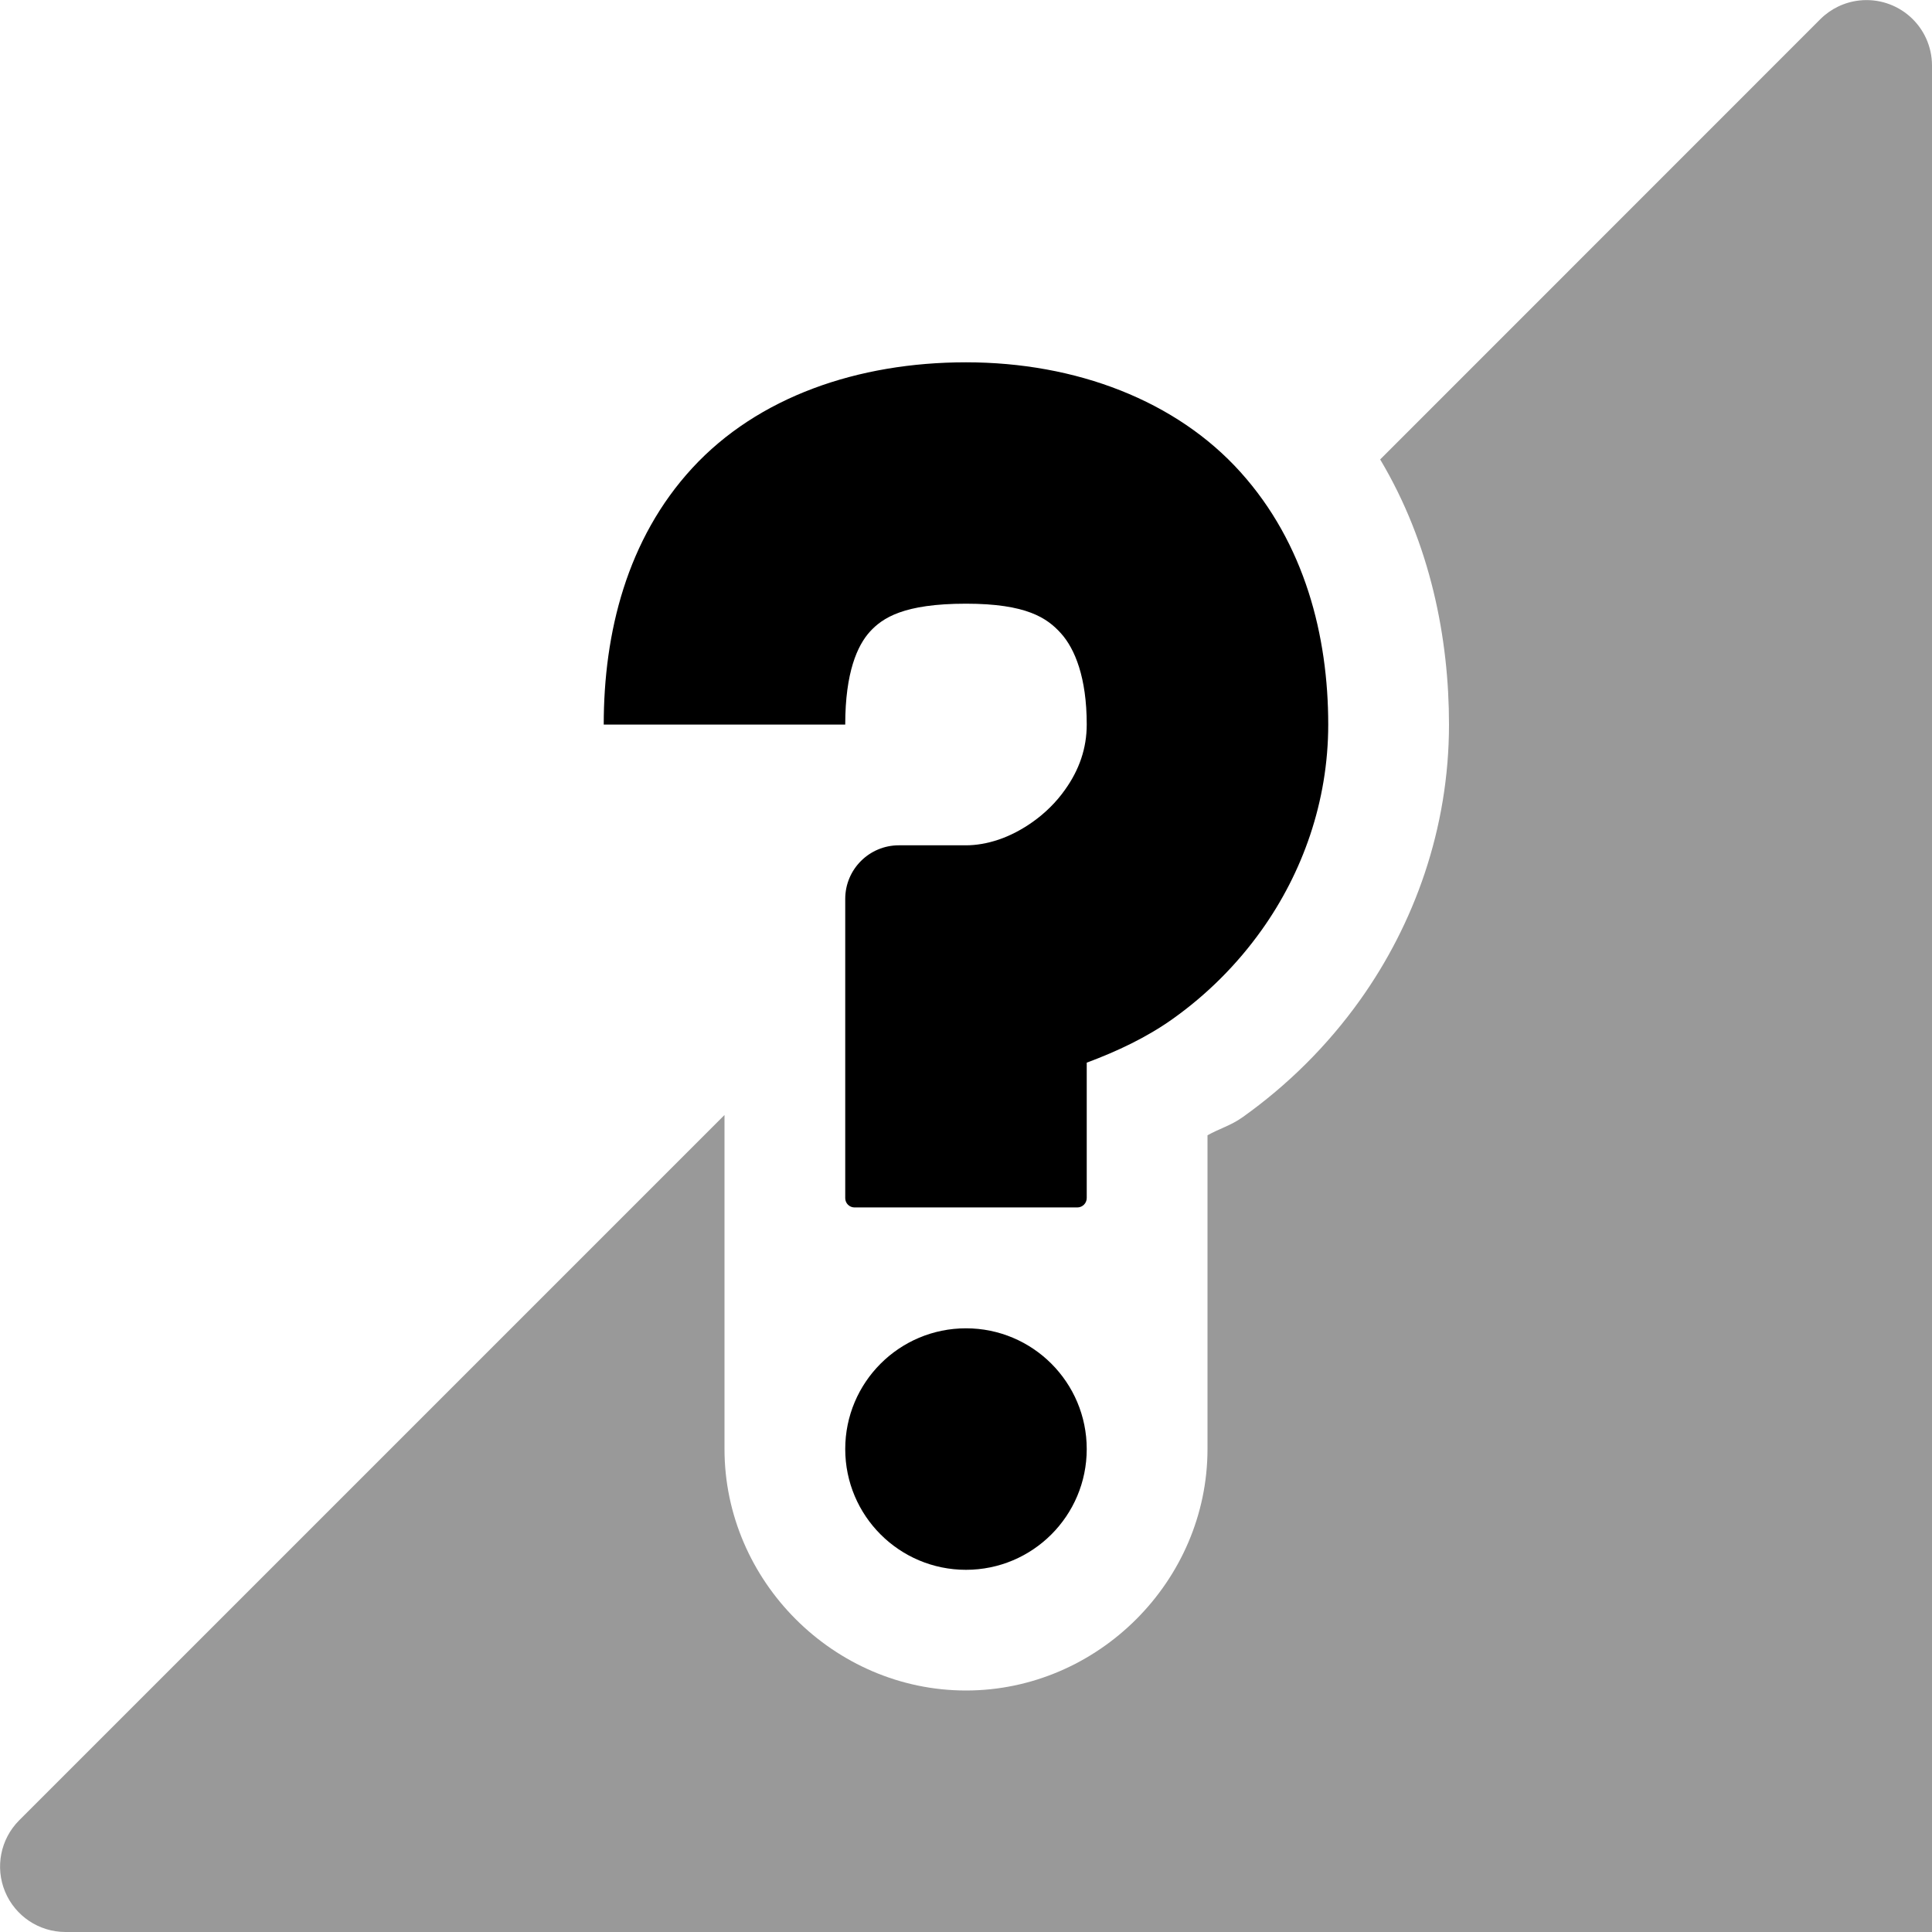
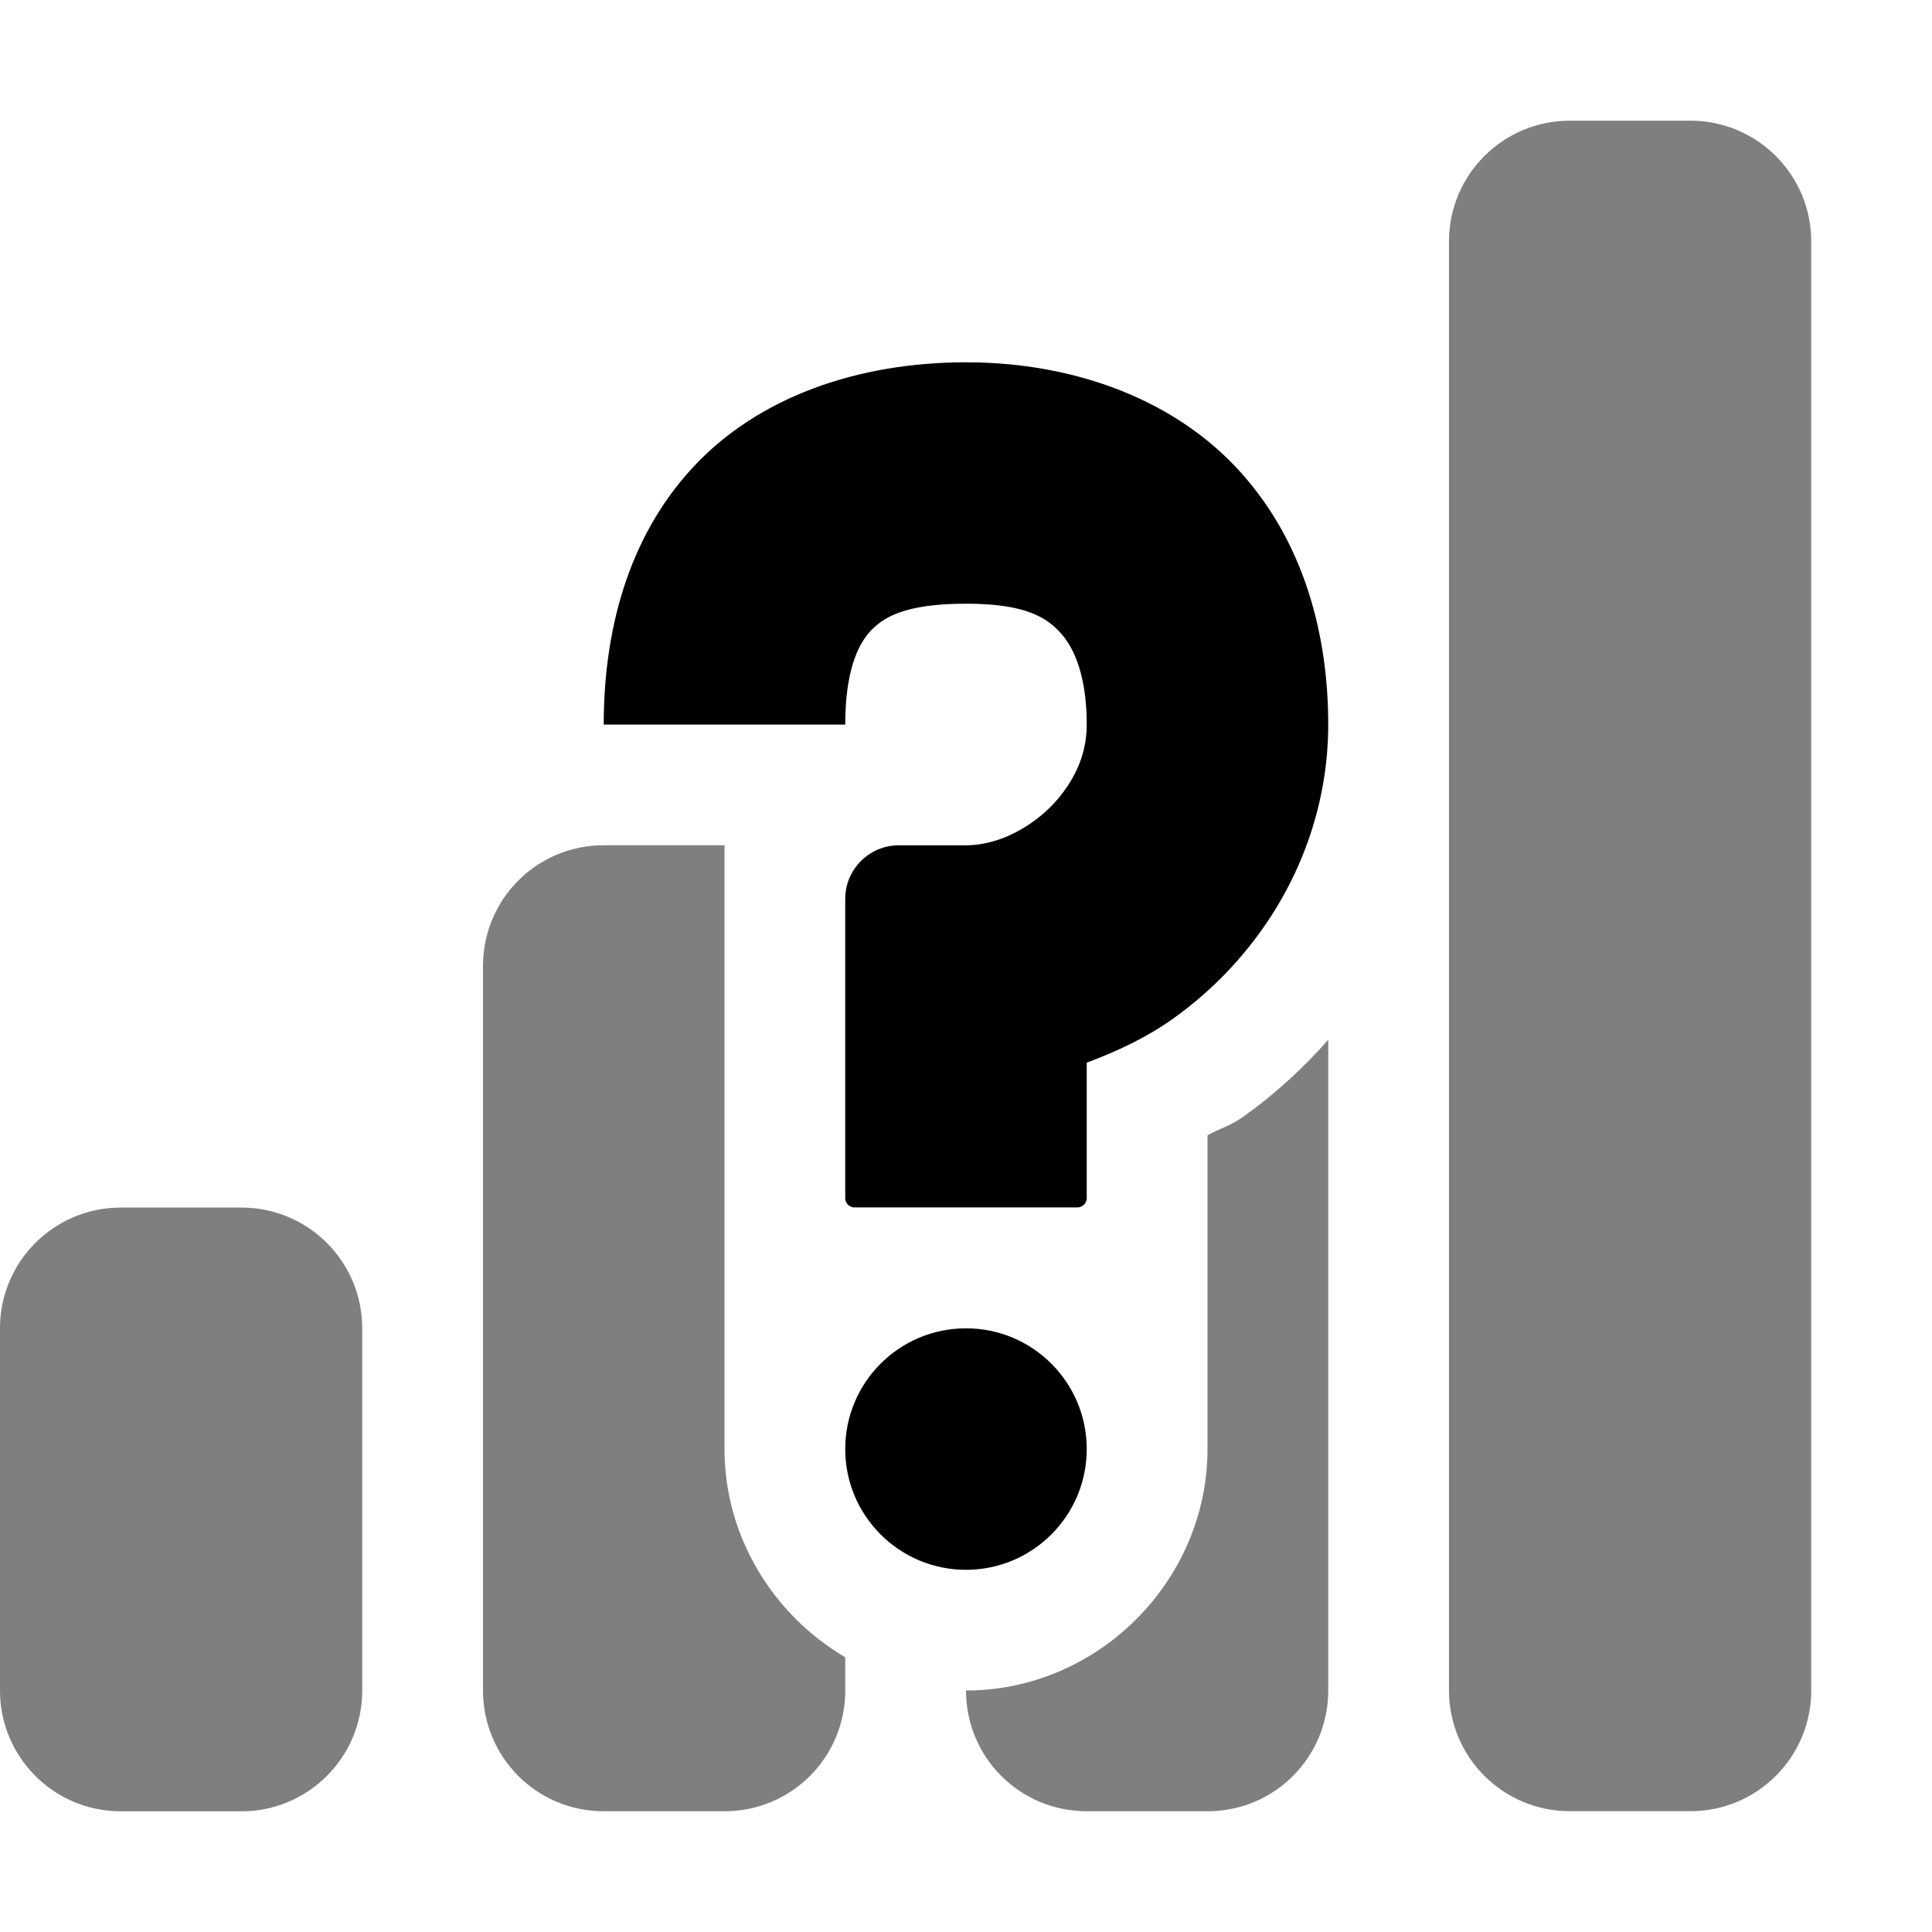
<svg xmlns="http://www.w3.org/2000/svg" xmlns:xlink="http://www.w3.org/1999/xlink" width="16" height="16" id="svg2" version="1.1">
  <defs id="defs4">
    <linearGradient id="linearGradient5306">
      <stop style="stop-color:#ffffff;stop-opacity:0.099;" offset="0" id="stop5308" />
      <stop style="stop-color:#ffffff;stop-opacity:0;" offset="1" id="stop5310" />
    </linearGradient>
    <linearGradient id="linearGradient5290">
      <stop style="stop-color:#00ffff;stop-opacity:0.098;" offset="0" id="stop5292" />
      <stop id="stop6740" offset="0.5" style="stop-color:#00ff7f;stop-opacity:0.047;" />
      <stop style="stop-color:#00ff00;stop-opacity:0;" offset="1" id="stop5294" />
    </linearGradient>
    <linearGradient id="linearGradient5188">
      <stop style="stop-color:#64b5f6;stop-opacity:0.247;" offset="0" id="stop5198" />
      <stop style="stop-color:#64b5f6;stop-opacity:0;" offset="1" id="stop5192" />
    </linearGradient>
    <linearGradient id="linearGradient3975">
      <stop style="stop-color:#ff5555;stop-opacity:1;" offset="0" id="stop3977" />
    </linearGradient>
    <linearGradient id="linearGradient3969">
      <stop style="stop-color:#87cdde;stop-opacity:1;" offset="0" id="stop3971" />
    </linearGradient>
    <filter id="filter3945" x="0" y="6" width="1.2" style="color-interpolation-filters:sRGB">
      <feDiffuseLighting id="feDiffuseLighting3947" lighting-color="#fdfdfd" surfaceScale="121.495" diffuseConstant="28.448" />
    </filter>
    <filter id="filter3979" style="color-interpolation-filters:sRGB">
      <feFlood flood-opacity="0.2" flood-color="rgb(0,0,0)" result="flood" id="feFlood3981" />
      <feComposite in="flood" in2="SourceGraphic" operator="in" result="composite1" id="feComposite3983" />
      <feGaussianBlur stdDeviation="6" result="blur" id="feGaussianBlur3985" />
      <feOffset dx="0" dy="6" result="offset" id="feOffset3987" />
      <feComposite in="SourceGraphic" in2="offset" operator="over" result="fbSourceGraphic" id="feComposite3989" />
      <feColorMatrix result="fbSourceGraphicAlpha" in="fbSourceGraphic" values="0 0 0 -1 0 0 0 0 -1 0 0 0 0 -1 0 0 0 0 1 0" id="feColorMatrix3991" />
      <feFlood id="feFlood3993" flood-opacity="0.2" flood-color="rgb(0,0,0)" result="flood" in="fbSourceGraphic" />
      <feComposite id="feComposite3995" in2="fbSourceGraphic" in="flood" operator="in" result="composite1" />
      <feGaussianBlur id="feGaussianBlur3997" stdDeviation="6" result="blur" />
      <feOffset id="feOffset3999" dx="0" dy="6" result="offset" />
      <feComposite id="feComposite4001" in2="offset" in="fbSourceGraphic" operator="over" result="composite2" />
    </filter>
    <filter style="color-interpolation-filters:sRGB" id="filter3876">
      <feFlood flood-opacity="0.2" flood-color="rgb(0,0,0)" result="flood" id="feFlood3878" />
      <feComposite in="flood" in2="SourceGraphic" operator="in" result="composite1" id="feComposite3880" />
      <feGaussianBlur stdDeviation="6" result="blur" id="feGaussianBlur3882" />
      <feOffset dx="0" dy="6" result="offset" id="feOffset3884" />
      <feComposite in="SourceGraphic" in2="offset" operator="over" result="fbSourceGraphic" id="feComposite3886" />
      <feColorMatrix result="fbSourceGraphicAlpha" in="fbSourceGraphic" values="0 0 0 -1 0 0 0 0 -1 0 0 0 0 -1 0 0 0 0 1 0" id="feColorMatrix3888" />
      <feFlood id="feFlood3890" flood-opacity="0.397" flood-color="rgb(0,0,0)" result="flood" in="fbSourceGraphic" />
      <feComposite id="feComposite3892" in2="fbSourceGraphic" in="flood" operator="in" result="composite1" />
      <feGaussianBlur id="feGaussianBlur3894" stdDeviation="19.2" result="blur" />
      <feOffset id="feOffset3896" dx="0" dy="6" result="offset" />
      <feComposite id="feComposite3898" in2="offset" in="fbSourceGraphic" operator="over" result="fbSourceGraphic" />
      <feColorMatrix result="fbSourceGraphicAlpha" in="fbSourceGraphic" values="0 0 0 -1 0 0 0 0 -1 0 0 0 0 -1 0 0 0 0 1 0" id="feColorMatrix3900" />
      <feFlood id="feFlood3902" flood-opacity="0.8" flood-color="rgb(0,0,0)" result="flood" in="fbSourceGraphic" />
      <feComposite id="feComposite3904" in2="fbSourceGraphic" in="flood" operator="in" result="composite1" />
      <feGaussianBlur id="feGaussianBlur3906" stdDeviation="19.2" result="blur" />
      <feOffset id="feOffset3908" dx="0" dy="6" result="offset" />
      <feComposite id="feComposite3910" in2="offset" in="fbSourceGraphic" operator="over" result="fbSourceGraphic" />
      <feColorMatrix result="fbSourceGraphicAlpha" in="fbSourceGraphic" values="0 0 0 -1 0 0 0 0 -1 0 0 0 0 -1 0 0 0 0 1 0" id="feColorMatrix3912" />
      <feFlood id="feFlood3914" flood-opacity="0.8" flood-color="rgb(0,0,0)" result="flood" in="fbSourceGraphic" />
      <feComposite id="feComposite3916" in2="fbSourceGraphic" in="flood" operator="in" result="composite1" />
      <feGaussianBlur id="feGaussianBlur3918" stdDeviation="26.1" result="blur" />
      <feOffset id="feOffset3920" dx="0" dy="6" result="offset" />
      <feComposite id="feComposite3922" in2="offset" in="fbSourceGraphic" operator="over" result="fbSourceGraphic" />
      <feColorMatrix result="fbSourceGraphicAlpha" in="fbSourceGraphic" values="0 0 0 -1 0 0 0 0 -1 0 0 0 0 -1 0 0 0 0 1 0" id="feColorMatrix3924" />
      <feFlood id="feFlood3926" flood-opacity="0.8" flood-color="rgb(0,0,0)" result="flood" in="fbSourceGraphic" />
      <feComposite id="feComposite3928" in2="fbSourceGraphic" in="flood" operator="in" result="composite1" />
      <feGaussianBlur id="feGaussianBlur3930" stdDeviation="35.7" result="blur" />
      <feOffset id="feOffset3932" dx="0" dy="6" result="offset" />
      <feComposite id="feComposite3934" in2="offset" in="fbSourceGraphic" operator="over" result="fbSourceGraphic" />
      <feColorMatrix result="fbSourceGraphicAlpha" in="fbSourceGraphic" values="0 0 0 -1 0 0 0 0 -1 0 0 0 0 -1 0 0 0 0 1 0" id="feColorMatrix3936" />
      <feFlood id="feFlood3938" flood-opacity="0.8" flood-color="rgb(0,0,0)" result="flood" in="fbSourceGraphic" />
      <feComposite id="feComposite3940" in2="fbSourceGraphic" in="flood" operator="in" result="composite1" />
      <feGaussianBlur id="feGaussianBlur3942" stdDeviation="6" result="blur" />
      <feOffset id="feOffset3944" dx="0" dy="6" result="offset" />
      <feComposite id="feComposite3946" in2="offset" in="fbSourceGraphic" operator="over" result="fbSourceGraphic" />
      <feColorMatrix result="fbSourceGraphicAlpha" in="fbSourceGraphic" values="0 0 0 -1 0 0 0 0 -1 0 0 0 0 -1 0 0 0 0 1 0" id="feColorMatrix3948" />
      <feFlood id="feFlood3950" flood-opacity="0.8" flood-color="rgb(0,0,0)" result="flood" in="fbSourceGraphic" />
      <feComposite id="feComposite3952" in2="fbSourceGraphic" in="flood" operator="in" result="composite1" />
      <feGaussianBlur id="feGaussianBlur3954" stdDeviation="21.7" result="blur" />
      <feOffset id="feOffset3956" dx="0" dy="6" result="offset" />
      <feComposite id="feComposite3958" in2="offset" in="fbSourceGraphic" operator="over" result="fbSourceGraphic" />
      <feColorMatrix result="fbSourceGraphicAlpha" in="fbSourceGraphic" values="0 0 0 -1 0 0 0 0 -1 0 0 0 0 -1 0 0 0 0 1 0" id="feColorMatrix3960" />
      <feFlood id="feFlood3962" flood-opacity="0.8" flood-color="rgb(0,0,0)" result="flood" in="fbSourceGraphic" />
      <feComposite id="feComposite3964" in2="fbSourceGraphic" in="flood" operator="in" result="composite1" />
      <feGaussianBlur id="feGaussianBlur3966" stdDeviation="21.7" result="blur" />
      <feOffset id="feOffset3968" dx="0" dy="1.9" result="offset" />
      <feComposite id="feComposite3970" in2="offset" in="fbSourceGraphic" operator="over" result="fbSourceGraphic" />
      <feColorMatrix result="fbSourceGraphicAlpha" in="fbSourceGraphic" values="0 0 0 -1 0 0 0 0 -1 0 0 0 0 -1 0 0 0 0 1 0" id="feColorMatrix3972" />
      <feFlood id="feFlood3974" flood-opacity="0.8" flood-color="rgb(0,0,0)" result="flood" in="fbSourceGraphic" />
      <feComposite id="feComposite3976" in2="fbSourceGraphic" in="flood" operator="in" result="composite1" />
      <feGaussianBlur id="feGaussianBlur3978" stdDeviation="21.7" result="blur" />
      <feOffset id="feOffset3980" dx="3.6" dy="1.9" result="offset" />
      <feComposite id="feComposite3982" in2="offset" in="fbSourceGraphic" operator="over" result="fbSourceGraphic" />
      <feColorMatrix result="fbSourceGraphicAlpha" in="fbSourceGraphic" values="0 0 0 -1 0 0 0 0 -1 0 0 0 0 -1 0 0 0 0 1 0" id="feColorMatrix3984" />
      <feFlood id="feFlood3986" flood-opacity="0.8" flood-color="rgb(0,0,0)" result="flood" in="fbSourceGraphic" />
      <feComposite id="feComposite3988" in2="fbSourceGraphic" in="flood" operator="in" result="composite1" />
      <feGaussianBlur id="feGaussianBlur3990" stdDeviation="21.7" result="blur" />
      <feOffset id="feOffset3992" dx="9.6" dy="1.9" result="offset" />
      <feComposite id="feComposite3994" in2="offset" in="fbSourceGraphic" operator="over" result="fbSourceGraphic" />
      <feColorMatrix result="fbSourceGraphicAlpha" in="fbSourceGraphic" values="0 0 0 -1 0 0 0 0 -1 0 0 0 0 -1 0 0 0 0 1 0" id="feColorMatrix3996" />
      <feFlood id="feFlood3998" flood-opacity="0.8" flood-color="rgb(0,0,0)" result="flood" in="fbSourceGraphic" />
      <feComposite id="feComposite4000" in2="fbSourceGraphic" in="flood" operator="in" result="composite1" />
      <feGaussianBlur id="feGaussianBlur4002" stdDeviation="21.7" result="blur" />
      <feOffset id="feOffset4004" dx="1.2" dy="1.9" result="offset" />
      <feComposite id="feComposite4006" in2="offset" in="fbSourceGraphic" operator="over" result="fbSourceGraphic" />
      <feColorMatrix result="fbSourceGraphicAlpha" in="fbSourceGraphic" values="0 0 0 -1 0 0 0 0 -1 0 0 0 0 -1 0 0 0 0 1 0" id="feColorMatrix4008" />
      <feFlood id="feFlood4010" flood-opacity="0.8" flood-color="rgb(0,0,0)" result="flood" in="fbSourceGraphic" />
      <feComposite id="feComposite4012" in2="fbSourceGraphic" in="flood" operator="in" result="composite1" />
      <feGaussianBlur id="feGaussianBlur4014" stdDeviation="21.7" result="blur" />
      <feOffset id="feOffset4016" dx="-1.4" dy="1.9" result="offset" />
      <feComposite id="feComposite4018" in2="offset" in="fbSourceGraphic" operator="over" result="fbSourceGraphic" />
      <feColorMatrix result="fbSourceGraphicAlpha" in="fbSourceGraphic" values="0 0 0 -1 0 0 0 0 -1 0 0 0 0 -1 0 0 0 0 1 0" id="feColorMatrix4020" />
      <feFlood id="feFlood4022" flood-opacity="0.8" flood-color="rgb(0,0,0)" result="flood" in="fbSourceGraphic" />
      <feComposite id="feComposite4024" in2="fbSourceGraphic" in="flood" operator="in" result="composite1" />
      <feGaussianBlur id="feGaussianBlur4026" stdDeviation="21.7" result="blur" />
      <feOffset id="feOffset4028" dx="0.3" dy="1.9" result="offset" />
      <feComposite id="feComposite4030" in2="offset" in="fbSourceGraphic" operator="over" result="fbSourceGraphic" />
      <feColorMatrix result="fbSourceGraphicAlpha" in="fbSourceGraphic" values="0 0 0 -1 0 0 0 0 -1 0 0 0 0 -1 0 0 0 0 1 0" id="feColorMatrix4032" />
      <feFlood id="feFlood4034" flood-opacity="0.8" flood-color="rgb(0,0,0)" result="flood" in="fbSourceGraphic" />
      <feComposite id="feComposite4036" in2="fbSourceGraphic" in="flood" operator="in" result="composite1" />
      <feGaussianBlur id="feGaussianBlur4038" stdDeviation="21.7" result="blur" />
      <feOffset id="feOffset4040" dx="-8.04912e-16" dy="1.9" result="offset" />
      <feComposite id="feComposite4042" in2="offset" in="fbSourceGraphic" operator="over" result="fbSourceGraphic" />
      <feColorMatrix result="fbSourceGraphicAlpha" in="fbSourceGraphic" values="0 0 0 -1 0 0 0 0 -1 0 0 0 0 -1 0 0 0 0 1 0" id="feColorMatrix4044" />
      <feFlood id="feFlood4046" flood-opacity="0.8" flood-color="rgb(0,0,0)" result="flood" in="fbSourceGraphic" />
      <feComposite id="feComposite4048" in2="fbSourceGraphic" in="flood" operator="in" result="composite1" />
      <feGaussianBlur id="feGaussianBlur4050" stdDeviation="21.7" result="blur" />
      <feOffset id="feOffset4052" dx="-8.04912e-16" dy="3.6" result="offset" />
      <feComposite id="feComposite4054" in2="offset" in="fbSourceGraphic" operator="over" result="fbSourceGraphic" />
      <feColorMatrix result="fbSourceGraphicAlpha" in="fbSourceGraphic" values="0 0 0 -1 0 0 0 0 -1 0 0 0 0 -1 0 0 0 0 1 0" id="feColorMatrix4056" />
      <feFlood id="feFlood4058" flood-opacity="0.8" flood-color="rgb(0,0,0)" result="flood" in="fbSourceGraphic" />
      <feComposite id="feComposite4060" in2="fbSourceGraphic" in="flood" operator="in" result="composite1" />
      <feGaussianBlur id="feGaussianBlur4062" stdDeviation="6" result="blur" />
      <feOffset id="feOffset4064" dx="-8.04912e-16" dy="3.6" result="offset" />
      <feComposite id="feComposite4066" in2="offset" in="fbSourceGraphic" operator="over" result="fbSourceGraphic" />
      <feColorMatrix result="fbSourceGraphicAlpha" in="fbSourceGraphic" values="0 0 0 -1 0 0 0 0 -1 0 0 0 0 -1 0 0 0 0 1 0" id="feColorMatrix4080" />
      <feFlood id="feFlood4082" flood-opacity="0.8" flood-color="rgb(0,0,0)" result="flood" in="fbSourceGraphic" />
      <feComposite id="feComposite4084" in2="fbSourceGraphic" in="flood" operator="in" result="composite1" />
      <feGaussianBlur id="feGaussianBlur4086" stdDeviation="6" result="blur" />
      <feOffset id="feOffset4088" dx="-8.04912e-16" dy="3.6" result="offset" />
      <feComposite id="feComposite4090" in2="offset" in="fbSourceGraphic" operator="over" result="fbSourceGraphic" />
      <feColorMatrix result="fbSourceGraphicAlpha" in="fbSourceGraphic" values="0 0 0 -1 0 0 0 0 -1 0 0 0 0 -1 0 0 0 0 1 0" id="feColorMatrix4092" />
      <feFlood id="feFlood4094" flood-opacity="0.8" flood-color="rgb(0,0,0)" result="flood" in="fbSourceGraphic" />
      <feComposite id="feComposite4096" in2="fbSourceGraphic" in="flood" operator="in" result="composite1" />
      <feGaussianBlur id="feGaussianBlur4098" stdDeviation="6" result="blur" />
      <feOffset id="feOffset4100" dx="-8.04912e-16" dy="7.7" result="offset" />
      <feComposite id="feComposite4102" in2="offset" in="fbSourceGraphic" operator="over" result="fbSourceGraphic" />
      <feColorMatrix result="fbSourceGraphicAlpha" in="fbSourceGraphic" values="0 0 0 -1 0 0 0 0 -1 0 0 0 0 -1 0 0 0 0 1 0" id="feColorMatrix4104" />
      <feFlood id="feFlood4106" flood-opacity="0.8" flood-color="rgb(0,0,0)" result="flood" in="fbSourceGraphic" />
      <feComposite id="feComposite4108" in2="fbSourceGraphic" in="flood" operator="in" result="composite1" />
      <feGaussianBlur id="feGaussianBlur4110" stdDeviation="6" result="blur" />
      <feOffset id="feOffset4112" dx="-8.04912e-16" dy="11.6" result="offset" />
      <feComposite id="feComposite4114" in2="offset" in="fbSourceGraphic" operator="over" result="fbSourceGraphic" />
      <feColorMatrix result="fbSourceGraphicAlpha" in="fbSourceGraphic" values="0 0 0 -1 0 0 0 0 -1 0 0 0 0 -1 0 0 0 0 1 0" id="feColorMatrix4116" />
      <feFlood id="feFlood4118" flood-opacity="0.5" flood-color="rgb(0,0,0)" result="flood" in="fbSourceGraphic" />
      <feComposite id="feComposite4120" in2="fbSourceGraphic" in="flood" operator="in" result="composite1" />
      <feGaussianBlur id="feGaussianBlur4122" stdDeviation="6" result="blur" />
      <feOffset id="feOffset4124" dx="-8.04912e-16" dy="11.6" result="offset" />
      <feComposite id="feComposite4126" in2="offset" in="fbSourceGraphic" operator="over" result="fbSourceGraphic" />
      <feColorMatrix result="fbSourceGraphicAlpha" in="fbSourceGraphic" values="0 0 0 -1 0 0 0 0 -1 0 0 0 0 -1 0 0 0 0 1 0" id="feColorMatrix4128" />
      <feFlood id="feFlood4130" flood-opacity="0.3" flood-color="rgb(0,0,0)" result="flood" in="fbSourceGraphic" />
      <feComposite id="feComposite4132" in2="fbSourceGraphic" in="flood" operator="in" result="composite1" />
      <feGaussianBlur id="feGaussianBlur4134" stdDeviation="6" result="blur" />
      <feOffset id="feOffset4136" dx="-8.04912e-16" dy="11.6" result="offset" />
      <feComposite id="feComposite4138" in2="offset" in="fbSourceGraphic" operator="over" result="fbSourceGraphic" />
      <feColorMatrix result="fbSourceGraphicAlpha" in="fbSourceGraphic" values="0 0 0 -1 0 0 0 0 -1 0 0 0 0 -1 0 0 0 0 1 0" id="feColorMatrix4140" />
      <feFlood id="feFlood4142" flood-opacity="0.2" flood-color="rgb(0,0,0)" result="flood" in="fbSourceGraphic" />
      <feComposite id="feComposite4144" in2="fbSourceGraphic" in="flood" operator="in" result="composite1" />
      <feGaussianBlur id="feGaussianBlur4146" stdDeviation="6" result="blur" />
      <feOffset id="feOffset4148" dx="-8.04912e-16" dy="11.6" result="offset" />
      <feComposite id="feComposite4150" in2="offset" in="fbSourceGraphic" operator="over" result="fbSourceGraphic" />
      <feColorMatrix result="fbSourceGraphicAlpha" in="fbSourceGraphic" values="0 0 0 -1 0 0 0 0 -1 0 0 0 0 -1 0 0 0 0 1 0" id="feColorMatrix4152" />
      <feFlood id="feFlood4154" flood-opacity="0.2" flood-color="rgb(0,0,0)" result="flood" in="fbSourceGraphic" />
      <feComposite id="feComposite4156" in2="fbSourceGraphic" in="flood" operator="in" result="composite1" />
      <feGaussianBlur id="feGaussianBlur4158" stdDeviation="6" result="blur" />
      <feOffset id="feOffset4160" dx="-8.04912e-16" dy="11.6" result="offset" />
      <feComposite id="feComposite4162" in2="offset" in="fbSourceGraphic" operator="over" result="fbSourceGraphic" />
      <feColorMatrix result="fbSourceGraphicAlpha" in="fbSourceGraphic" values="0 0 0 -1 0 0 0 0 -1 0 0 0 0 -1 0 0 0 0 1 0" id="feColorMatrix4164" />
      <feFlood id="feFlood4166" flood-opacity="0.2" flood-color="rgb(0,0,0)" result="flood" in="fbSourceGraphic" />
      <feComposite id="feComposite4168" in2="fbSourceGraphic" in="flood" operator="in" result="composite1" />
      <feGaussianBlur id="feGaussianBlur4170" stdDeviation="6" result="blur" />
      <feOffset id="feOffset4172" dx="-8.04912e-16" dy="6" result="offset" />
      <feComposite id="feComposite4174" in2="offset" in="fbSourceGraphic" operator="over" result="composite2" />
    </filter>
    <filter id="filter4522" style="color-interpolation-filters:sRGB">
      <feGaussianBlur stdDeviation="3" id="feGaussianBlur4524" />
      <feColorMatrix result="fbSourceGraphic" values="1 0 0 0 0 0 1 0 0 0 0 0 1 0 0 0 0 0 6 -2.5 " id="feColorMatrix4526" />
    </filter>
    <filter id="filter4576" style="color-interpolation-filters:sRGB">
      <feGaussianBlur stdDeviation="3" id="feGaussianBlur4578" />
      <feColorMatrix result="fbSourceGraphic" values="1 0 0 0 0 0 1 0 0 0 0 0 1 0 0 0 0 0 6 -2.5 " id="feColorMatrix4580" />
    </filter>
    <filter id="filter4576-0" style="color-interpolation-filters:sRGB">
      <feGaussianBlur stdDeviation="3" id="feGaussianBlur4578-8" />
      <feColorMatrix result="fbSourceGraphic" values="1 0 0 0 0 0 1 0 0 0 0 0 1 0 0 0 0 0 6 -2.5 " id="feColorMatrix4580-0" />
    </filter>
    <filter id="filter4576-0-0" style="color-interpolation-filters:sRGB">
      <feGaussianBlur stdDeviation="3" id="feGaussianBlur4578-8-5" />
      <feColorMatrix result="fbSourceGraphic" values="1 0 0 0 0 0 1 0 0 0 0 0 1 0 0 0 0 0 6 -2.5 " id="feColorMatrix4580-0-2" />
    </filter>
    <filter id="filter4576-0-0-4" style="color-interpolation-filters:sRGB">
      <feGaussianBlur stdDeviation="3" id="feGaussianBlur4578-8-5-2" />
      <feColorMatrix result="fbSourceGraphic" values="1 0 0 0 0 0 1 0 0 0 0 0 1 0 0 0 0 0 6 -2.5 " id="feColorMatrix4580-0-2-7" />
    </filter>
    <radialGradient xlink:href="#linearGradient5306" id="radialGradient5296" cx="9" cy="1032.112" fx="9" fy="1032.112" r="10.125" gradientUnits="userSpaceOnUse" gradientTransform="matrix(1.944444,0,0,1.944447,-13.5625,-977.5881)" />
    <linearGradient xlink:href="#linearGradient5306" id="linearGradient5312" x1="-15.75" y1="1029.3" x2="23.625" y2="1029.3" gradientUnits="userSpaceOnUse" />
    <linearGradient id="linearGradient3783-1">
      <stop id="stop3785-2" offset="0" style="stop-color:#1e94d3;stop-opacity:1;" />
      <stop style="stop-color:#1e94d3;stop-opacity:1;" offset="1" id="stop3803-6" />
    </linearGradient>
    <linearGradient gradientUnits="userSpaceOnUse" y2="50" x2="30" y1="90" x1="-10" id="linearGradient3827-7" xlink:href="#linearGradient3783-1" />
    <linearGradient gradientUnits="userSpaceOnUse" y2="50" x2="30" y1="90" x1="-10" id="linearGradient3827" xlink:href="#linearGradient3783" />
    <linearGradient id="linearGradient3783">
      <stop id="stop3785" offset="0" style="stop-color:#1e94d3;stop-opacity:1;" />
      <stop style="stop-color:#1e94d3;stop-opacity:1;" offset="1" id="stop3803" />
    </linearGradient>
    <linearGradient id="linearGradient3821">
      <stop id="stop3823" offset="0" style="stop-color:#37aee2;stop-opacity:1;" />
      <stop id="stop3825" offset="1" style="stop-color:#1e96c8;stop-opacity:1;" />
    </linearGradient>
    <linearGradient id="linearGradient3829">
      <stop style="stop-color:#1f96d4;stop-opacity:1;" offset="0" id="stop3831" />
      <stop style="stop-color:#37aee2;stop-opacity:1;" offset="1" id="stop3833" />
    </linearGradient>
    <linearGradient id="linearGradient3877">
      <stop id="stop3879" offset="0" style="stop-color:#eff7fc;stop-opacity:1;" />
      <stop id="stop3881" offset="1" style="stop-color:#ffffff;stop-opacity:1;" />
    </linearGradient>
    <linearGradient id="linearGradient3689">
      <stop id="stop3691" offset="0" style="stop-color:#f68000;stop-opacity:1;" />
      <stop id="stop3693" offset="1" style="stop-color:#fd9800;stop-opacity:1;" />
    </linearGradient>
    <linearGradient id="linearGradient3675">
      <stop id="stop3677" offset="0" style="stop-color:#ffb900;stop-opacity:1;" />
      <stop id="stop3679" offset="1" style="stop-color:#ffd76b;stop-opacity:1;" />
    </linearGradient>
    <linearGradient y2="463.262" x2="412.23" y1="461.921" x1="-113.893" gradientUnits="userSpaceOnUse" id="linearGradient3840" xlink:href="#linearGradient3675" />
    <linearGradient id="linearGradient3634">
      <stop style="stop-color:#7a8288;stop-opacity:1;" offset="0" id="stop3636" />
      <stop id="stop3638" offset="0.076" style="stop-color:#9fa3a7;stop-opacity:1;" />
      <stop style="stop-color:#7d858b;stop-opacity:1;" offset="1" id="stop3640" />
    </linearGradient>
    <linearGradient y2="12.703" x2="151.346" y1="-0.642" x1="107.209" gradientTransform="matrix(0.2822222,0,0,0.2822222,-0.1398399,-0.01181449)" gradientUnits="userSpaceOnUse" id="linearGradient3838" xlink:href="#linearGradient3634" />
    <linearGradient id="linearGradient3712">
      <stop id="stop3714" offset="0" style="stop-color:#a1abb2;stop-opacity:1;" />
      <stop style="stop-color:#eaeced;stop-opacity:1;" offset="0.148" id="stop3720" />
      <stop id="stop3716" offset="1" style="stop-color:#c6ccd0;stop-opacity:1;" />
    </linearGradient>
    <linearGradient y2="27.389" x2="164.759" y1="12.641" x1="104.886" gradientUnits="userSpaceOnUse" id="linearGradient3836" xlink:href="#linearGradient3712" />
    <linearGradient id="linearGradient3702">
      <stop id="stop3704" offset="0" style="stop-color:#7a8288;stop-opacity:1;" />
      <stop style="stop-color:#9fa3a7;stop-opacity:1;" offset="0.529" id="stop3710" />
      <stop id="stop3706" offset="1" style="stop-color:#7d858b;stop-opacity:1;" />
    </linearGradient>
    <linearGradient y2="268.415" x2="334.031" y1="252.484" x1="18.875" gradientUnits="userSpaceOnUse" id="linearGradient3834" xlink:href="#linearGradient3702" />
    <linearGradient id="linearGradient3626">
      <stop style="stop-color:#a1abb2;stop-opacity:1;" offset="0" id="stop3628" />
      <stop id="stop3630" offset="0.083" style="stop-color:#eaeced;stop-opacity:1;" />
      <stop style="stop-color:#c6ccd0;stop-opacity:1;" offset="1" id="stop3632" />
    </linearGradient>
    <linearGradient y2="290.7" x2="278.432" y1="228.6" x1="44.104" gradientUnits="userSpaceOnUse" id="linearGradient3832" xlink:href="#linearGradient3626" />
    <linearGradient id="linearGradient3646">
      <stop id="stop3648" offset="0" style="stop-color:#f48200;stop-opacity:0;" />
      <stop style="stop-color:#f48200;stop-opacity:0.728;" offset="0.589" id="stop3654" />
      <stop id="stop3658" offset="0.816" style="stop-color:#cc5f00;stop-opacity:1;" />
      <stop id="stop3650" offset="1" style="stop-color:#a43d00;stop-opacity:1;" />
    </linearGradient>
    <linearGradient y2="55.356" x2="261.622" y1="70.105" x1="115.202" gradientUnits="userSpaceOnUse" id="linearGradient3830" xlink:href="#linearGradient3646" />
    <linearGradient id="linearGradient3668">
      <stop style="stop-color:#9b4400;stop-opacity:1;" offset="0" id="stop3670" />
      <stop style="stop-color:#e56300;stop-opacity:1;" offset="1" id="stop3672" />
    </linearGradient>
    <linearGradient y2="108.988" x2="93.522" y1="102.284" x1="64.751" gradientUnits="userSpaceOnUse" id="linearGradient3828" xlink:href="#linearGradient3668" />
    <linearGradient id="linearGradient3649">
      <stop id="stop3651" offset="0" style="stop-color:#e26400;stop-opacity:1;" />
      <stop id="stop3653" offset="1" style="stop-color:#ffb900;stop-opacity:1;" />
    </linearGradient>
    <linearGradient y2="125.316" x2="44.376" y1="100.342" x1="40.775" gradientTransform="matrix(1,0,0,1.020233,0,-1.423461)" gradientUnits="userSpaceOnUse" id="linearGradient3826" xlink:href="#linearGradient3649" />
    <linearGradient id="linearGradient3689-2">
      <stop id="stop3691-2" offset="0" style="stop-color:#f68000;stop-opacity:1;" />
      <stop id="stop3693-3" offset="1" style="stop-color:#fd9800;stop-opacity:1;" />
    </linearGradient>
    <linearGradient id="linearGradient3675-8">
      <stop id="stop3677-4" offset="0" style="stop-color:#ffb900;stop-opacity:1;" />
      <stop id="stop3679-7" offset="1" style="stop-color:#ffd76b;stop-opacity:1;" />
    </linearGradient>
    <linearGradient y2="463.262" x2="412.23" y1="461.921" x1="-113.893" gradientUnits="userSpaceOnUse" id="linearGradient3840-4" xlink:href="#linearGradient3675-8" />
    <linearGradient id="linearGradient3634-7">
      <stop style="stop-color:#7a8288;stop-opacity:1;" offset="0" id="stop3636-4" />
      <stop id="stop3638-6" offset="0.076" style="stop-color:#9fa3a7;stop-opacity:1;" />
      <stop style="stop-color:#7d858b;stop-opacity:1;" offset="1" id="stop3640-9" />
    </linearGradient>
    <linearGradient y2="12.703" x2="151.346" y1="-0.642" x1="107.209" gradientTransform="matrix(0.2822222,0,0,0.2822222,-0.1398399,-0.01181449)" gradientUnits="userSpaceOnUse" id="linearGradient3838-1" xlink:href="#linearGradient3634-7" />
    <linearGradient id="linearGradient3712-7">
      <stop id="stop3714-7" offset="0" style="stop-color:#a1abb2;stop-opacity:1;" />
      <stop style="stop-color:#eaeced;stop-opacity:1;" offset="0.148" id="stop3720-2" />
      <stop id="stop3716-3" offset="1" style="stop-color:#c6ccd0;stop-opacity:1;" />
    </linearGradient>
    <linearGradient y2="27.389" x2="164.759" y1="12.641" x1="104.886" gradientUnits="userSpaceOnUse" id="linearGradient3836-7" xlink:href="#linearGradient3712-7" />
    <linearGradient id="linearGradient3702-3">
      <stop id="stop3704-5" offset="0" style="stop-color:#7a8288;stop-opacity:1;" />
      <stop style="stop-color:#9fa3a7;stop-opacity:1;" offset="0.529" id="stop3710-4" />
      <stop id="stop3706-4" offset="1" style="stop-color:#7d858b;stop-opacity:1;" />
    </linearGradient>
    <linearGradient y2="268.415" x2="334.031" y1="252.484" x1="18.875" gradientUnits="userSpaceOnUse" id="linearGradient3834-9" xlink:href="#linearGradient3702-3" />
    <linearGradient id="linearGradient3626-6">
      <stop style="stop-color:#a1abb2;stop-opacity:1;" offset="0" id="stop3628-0" />
      <stop id="stop3630-5" offset="0.083" style="stop-color:#eaeced;stop-opacity:1;" />
      <stop style="stop-color:#c6ccd0;stop-opacity:1;" offset="1" id="stop3632-7" />
    </linearGradient>
    <linearGradient y2="290.7" x2="278.432" y1="228.6" x1="44.104" gradientUnits="userSpaceOnUse" id="linearGradient3832-3" xlink:href="#linearGradient3626-6" />
    <linearGradient id="linearGradient3646-6">
      <stop id="stop3648-6" offset="0" style="stop-color:#f48200;stop-opacity:0;" />
      <stop style="stop-color:#f48200;stop-opacity:0.728;" offset="0.589" id="stop3654-6" />
      <stop id="stop3658-4" offset="0.816" style="stop-color:#cc5f00;stop-opacity:1;" />
      <stop id="stop3650-0" offset="1" style="stop-color:#a43d00;stop-opacity:1;" />
    </linearGradient>
    <linearGradient y2="55.356" x2="261.622" y1="70.105" x1="115.202" gradientUnits="userSpaceOnUse" id="linearGradient3830-6" xlink:href="#linearGradient3646-6" />
    <linearGradient id="linearGradient3668-5">
      <stop style="stop-color:#9b4400;stop-opacity:1;" offset="0" id="stop3670-3" />
      <stop style="stop-color:#e56300;stop-opacity:1;" offset="1" id="stop3672-2" />
    </linearGradient>
    <linearGradient y2="108.988" x2="93.522" y1="102.284" x1="64.751" gradientUnits="userSpaceOnUse" id="linearGradient3828-1" xlink:href="#linearGradient3668-5" />
    <linearGradient id="linearGradient3649-3">
      <stop id="stop3651-9" offset="0" style="stop-color:#e26400;stop-opacity:1;" />
      <stop id="stop3653-7" offset="1" style="stop-color:#ffb900;stop-opacity:1;" />
    </linearGradient>
    <linearGradient y2="125.316" x2="44.376" y1="100.342" x1="40.775" gradientTransform="matrix(1,0,0,1.020233,0,-1.423461)" gradientUnits="userSpaceOnUse" id="linearGradient3826-1" xlink:href="#linearGradient3649-3" />
    <linearGradient id="linearGradient2460" y2="44.984" gradientUnits="userSpaceOnUse" x2="19.36" y1="21.031" x1="19.245">
      <stop id="stop3602" style="stop-color:#fafafa;stop-opacity:1;" offset="0" />
      <stop id="stop3604" style="stop-color:#f0f0f0;stop-opacity:1;" offset="1" />
    </linearGradient>
    <linearGradient xlink:href="#linearGradient2460" id="linearGradient3157" gradientUnits="userSpaceOnUse" gradientTransform="matrix(12.10256,0,0,12.10256,-34.46825,-46.18711)" x1="18.93" y1="6.295" x2="19.36" y2="36.644" />
    <linearGradient id="linearGradient5479-2">
      <stop id="stop5481-7" offset="0" style="stop-color:#be5300;stop-opacity:1;" />
      <stop style="stop-color:#f07300;stop-opacity:1" offset="0.763" id="stop5483-4" />
      <stop id="stop5485-2" offset="1" style="stop-color:#e67700;stop-opacity:1;" />
    </linearGradient>
    <linearGradient y2="134.644" x2="128.507" y1="101.118" x1="4.11" gradientTransform="matrix(1.235159,0,0,1.235159,262.2571,326.9873)" gradientUnits="userSpaceOnUse" id="linearGradient3900" xlink:href="#linearGradient5479-2" />
    <linearGradient id="linearGradient5479-6">
      <stop style="stop-color:#be5300;stop-opacity:1;" offset="0" id="stop5481-6" />
      <stop id="stop5483-0" offset="0.763" style="stop-color:#f07300;stop-opacity:1" />
      <stop style="stop-color:#e67700;stop-opacity:1;" offset="1" id="stop5485-5" />
    </linearGradient>
    <linearGradient xlink:href="#linearGradient5479-6" id="linearGradient5467-1" gradientUnits="userSpaceOnUse" gradientTransform="matrix(1.235159,0,0,1.235159,262.2571,326.9873)" x1="4.11" y1="101.118" x2="128.507" y2="134.644" />
    <linearGradient id="linearGradient5447">
      <stop id="stop5451" offset="0" style="stop-color:#e66e00;stop-opacity:1;" />
      <stop style="stop-color:#e67700;stop-opacity:1;" offset="1" id="stop5453" />
    </linearGradient>
    <linearGradient id="linearGradient5479">
      <stop style="stop-color:#be5300;stop-opacity:1;" offset="0" id="stop5481" />
      <stop id="stop5483" offset="0.763" style="stop-color:#f07300;stop-opacity:1" />
      <stop style="stop-color:#e67700;stop-opacity:1;" offset="1" id="stop5485" />
    </linearGradient>
    <linearGradient xlink:href="#linearGradient5479" id="linearGradient5467" gradientUnits="userSpaceOnUse" gradientTransform="matrix(1.235159,0,0,1.235159,262.2571,326.9873)" x1="4.11" y1="101.118" x2="128.507" y2="134.644" />
    <linearGradient gradientTransform="matrix(1.005865,0,0,0.994169,100,0)" gradientUnits="userSpaceOnUse" id="linearGradient3416" y2="7.017" x2="45.448" y1="92.54" x1="45.448">
      <stop offset="0" style="stop-color:#000000;stop-opacity:1" id="stop3418" />
      <stop offset="1" style="stop-color:#000000;stop-opacity:0.588" id="stop3420" />
    </linearGradient>
    <linearGradient xlink:href="#ButtonShadow-0-1-1-5" id="linearGradient5342" gradientUnits="userSpaceOnUse" gradientTransform="matrix(1.007415,0,0,1.007415,-810.4888,593.1369)" x1="1012.513" y1="484.417" x2="1006.808" y2="20.626" />
    <linearGradient gradientTransform="matrix(1.005865,0,0,0.994169,100,0)" gradientUnits="userSpaceOnUse" id="linearGradient3409" y2="7.017" x2="45.448" y1="92.54" x1="45.448">
      <stop offset="0" style="stop-color:#000000;stop-opacity:1" id="stop3411" />
      <stop offset="1" style="stop-color:#000000;stop-opacity:0.588" id="stop3413" />
    </linearGradient>
    <linearGradient gradientTransform="matrix(1.005865,0,0,0.994169,100,0)" gradientUnits="userSpaceOnUse" id="linearGradient3402" y2="7.017" x2="45.448" y1="92.54" x1="45.448">
      <stop offset="0" style="stop-color:#000000;stop-opacity:1" id="stop3404" />
      <stop offset="1" style="stop-color:#000000;stop-opacity:0.588" id="stop3406" />
    </linearGradient>
    <linearGradient gradientTransform="matrix(1.005865,0,0,0.994169,100,0)" gradientUnits="userSpaceOnUse" id="linearGradient3395" y2="7.017" x2="45.448" y1="92.54" x1="45.448">
      <stop offset="0" style="stop-color:#000000;stop-opacity:1" id="stop3397" />
      <stop offset="1" style="stop-color:#000000;stop-opacity:0.588" id="stop3399" />
    </linearGradient>
    <linearGradient gradientTransform="matrix(1.005865,0,0,0.994169,100,0)" gradientUnits="userSpaceOnUse" id="ButtonShadow-0-1-1-5" y2="7.017" x2="45.448" y1="92.54" x1="45.448">
      <stop offset="0" style="stop-color:#000000;stop-opacity:1" id="stop3750-8-9-3-6" />
      <stop offset="1" style="stop-color:#000000;stop-opacity:0.588" id="stop3752-5-6-4-2" />
    </linearGradient>
    <linearGradient id="linearGradient4046">
      <stop offset="0" style="stop-color:#000000;stop-opacity:1;" id="stop4048" />
      <stop offset="1" style="stop-color:#ffffff;stop-opacity:0.2" id="stop4050" />
    </linearGradient>
    <linearGradient id="linearGradient3737">
      <stop offset="0" style="stop-color:#ffffff;stop-opacity:1" id="stop3739" />
      <stop offset="1" style="stop-color:#ffffff;stop-opacity:0" id="stop3741" />
    </linearGradient>
    <linearGradient id="linearGradient4487">
      <stop offset="0" style="stop-color:#000000;stop-opacity:1" id="stop4489" />
      <stop offset="1" style="stop-color:#000000;stop-opacity:0" id="stop4491" />
    </linearGradient>
    <linearGradient y2="251.661" x2="1011.953" y1="476.26" x1="1016.104" gradientTransform="translate(-146.2203,369.0885)" gradientUnits="userSpaceOnUse" id="linearGradient4082" xlink:href="#linearGradient4487" />
    <linearGradient xlink:href="#SVGID_2_" id="linearGradient3803" x1="259.994" y1="44" x2="259.994" y2="464" gradientUnits="userSpaceOnUse" />
    <linearGradient y2="217.459" x2="200.051" y1="185.074" x1="200.051" gradientTransform="matrix(9.257474,0,0,9.257474,-1595.928,-1607.211)" gradientUnits="userSpaceOnUse" id="linearGradient3017" xlink:href="#SVGID_2_" />
    <linearGradient xlink:href="#SVGID_2_" id="linearGradient3021" gradientUnits="userSpaceOnUse" gradientTransform="matrix(13.57763,0,0,13.57763,-2026.162,-2566.71)" x1="200.051" y1="185.074" x2="200.051" y2="217.459" />
    <linearGradient y2="217.459" x2="200.051" y1="185.074" x1="200.051" gradientUnits="userSpaceOnUse" id="SVGID_2_">
      <stop id="stop13" style="stop-color:#61B74A" offset="0" />
      <stop id="stop15" style="stop-color:#449934" offset="1" />
    </linearGradient>
    <radialGradient gradientUnits="userSpaceOnUse" gradientTransform="matrix(1,0,0,1.049991,0,-19.27059)" r="191.619" fy="385.484" fx="558.354" cy="385.484" cx="558.354" id="radialGradient3867" xlink:href="#XMLID_74_-8-1" />
    <linearGradient y2="48.085" x2="78.466" y1="56.301" x1="64.478" gradientUnits="userSpaceOnUse" id="XMLID_74_-8-1">
      <stop id="stop155-3-8" style="stop-color:#ffffff;stop-opacity:1;" offset="0" />
      <stop id="stop157-94-6" style="stop-color:#e6e6e6;stop-opacity:1;" offset="1" />
    </linearGradient>
  </defs>
  <g id="layer2" transform="translate(1.000843,1.0005)">
-     <path id="path1558" style="opacity:0.4;stroke-width:2.395;paint-order:markers stroke fill" d="M 15.398,0.004 A 0.542,0.542 0 0 0 15.076,0.158 L 11.43,3.805 C 11.847,4.504 12,5.287 12,6 12,6.865 11.711,7.654 11.264,8.281 10.993,8.661 10.662,8.988 10.291,9.252 10.193,9.322 10.099,9.346 10,9.402 V 12 C 10,13.093 9.093,14 8,14 6.907,14 6,13.093 6,12 V 9.234 L 0.158,15.076 A 0.542,0.542 0 0 0 0.541,16 H 16 V 0.541 A 0.542,0.542 0 0 0 15.398,0.004 Z" transform="translate(-1.000843,-1.0005)" />
+     <rect style="opacity:0.5;fill:#000000;stroke:none;stroke-width:2;stroke-linecap:round;stroke-linejoin:round;stroke-miterlimit:4;stroke-dasharray:none;stroke-opacity:1;paint-order:markers stroke fill" id="rect23125" width="3" height="5" x="-1.001" y="9" ry="1" />
+     <path id="rect23171" style="opacity:0.5;fill:#000000;stroke:none;stroke-width:2;stroke-linecap:round;stroke-linejoin:round;stroke-miterlimit:4;stroke-dasharray:none;stroke-opacity:1;paint-order:markers stroke fill" d="M 5 7 C 4.446 7 4 7.446 4 8 L 4 14 C 4 14.554 4.446 15 5 15 L 6 15 C 6.554 15 7 14.554 7 14 L 7 13.725 C 6.406 13.375 6 12.73 6 12 L 6 7 L 5 7 z M 11 8.611 C 10.787 8.853 10.55 9.068 10.291 9.252 C 10.193 9.322 10.099 9.346 10 9.402 L 10 12 C 10 13.093 9.093 14 8 14 C 8 14.554 8.446 15 9 15 L 10 15 C 10.554 15 11 14.554 11 14 L 11 8.611 z " transform="translate(-1.000843,-1.0005)" />
+     <rect style="opacity:0.5;fill:#000000;stroke:none;stroke-width:2;stroke-linecap:round;stroke-linejoin:round;stroke-miterlimit:4;stroke-dasharray:none;stroke-opacity:1;paint-order:markers stroke fill" id="rect23175" width="3" height="14" x="10.999" y="-0.001" ry="1" />
    <path style="color:#000000;fill:#000000;stroke-width:2;-inkscape-stroke:none;paint-order:markers stroke fill" d="m 6.999,2 c -0.897,0 -1.724,0.287 -2.266,0.875 -0.542,0.588 -0.734,1.365 -0.734,2.125 h 2 c 0,-0.433 0.101,-0.656 0.205,-0.77 C 6.308,4.117 6.482,3.999 6.999,3.999 c 0.501,0 0.672,0.118 0.787,0.246 0.115,0.128 0.213,0.366 0.213,0.754 0,0.198 -0.062,0.376 -0.18,0.541 C 7.748,5.641 7.655,5.733 7.552,5.806 7.462,5.87 7.364,5.921 7.269,5.953 7.174,5.985 7.082,6 6.999,6 H 6.443 A 0.444,0.444 0 0 0 5.999,6.443 v 2.48 a 0.077,0.077 0 0 0 0.076,0.076 H 7.921 A 0.078,0.078 0 0 0 7.999,8.921 V 7.8 C 8.251,7.706 8.494,7.592 8.712,7.437 8.993,7.237 9.243,6.989 9.448,6.701 9.784,6.23 9.999,5.64 9.999,5 9.999,4.264 9.804,3.5 9.273,2.91 8.742,2.319 7.913,2 6.999,2 Z m 0,8 a 1,1 0 0 0 -1,1 1,1 0 0 0 1,1 1,1 0 0 0 1,-1 1,1 0 0 0 -1,-1 z" id="path1275-1" />
  </g>
</svg>
